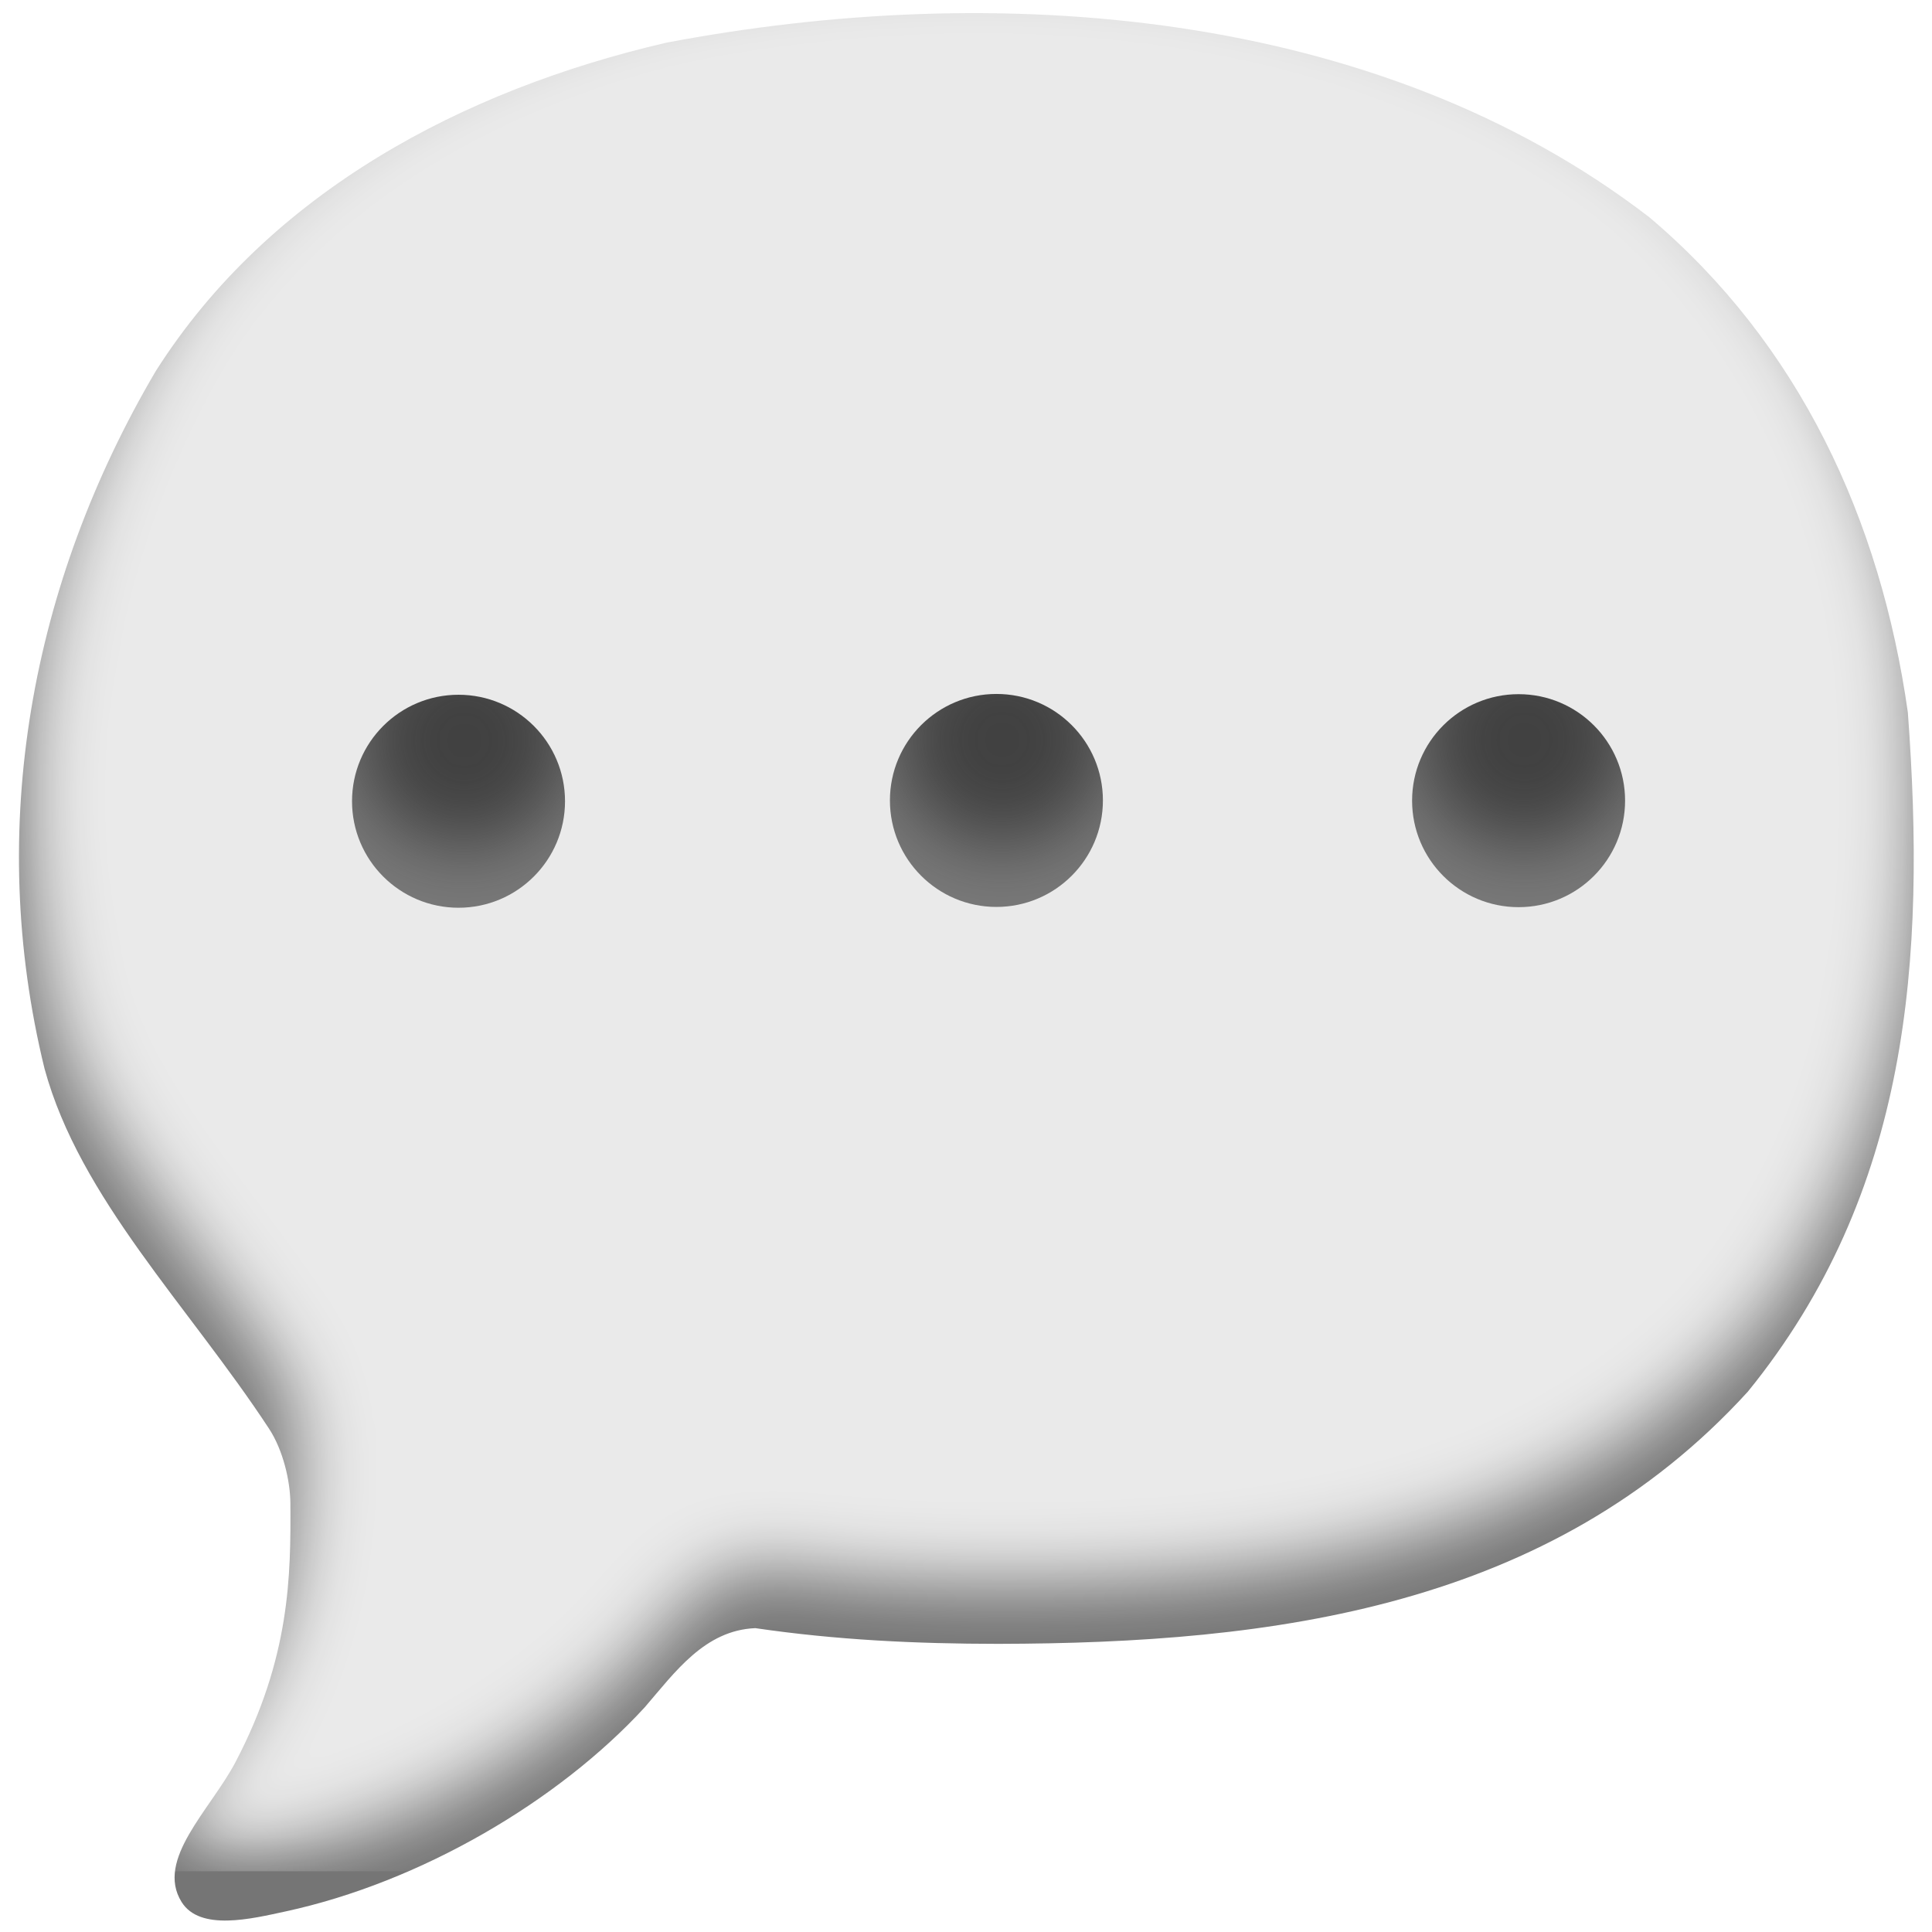
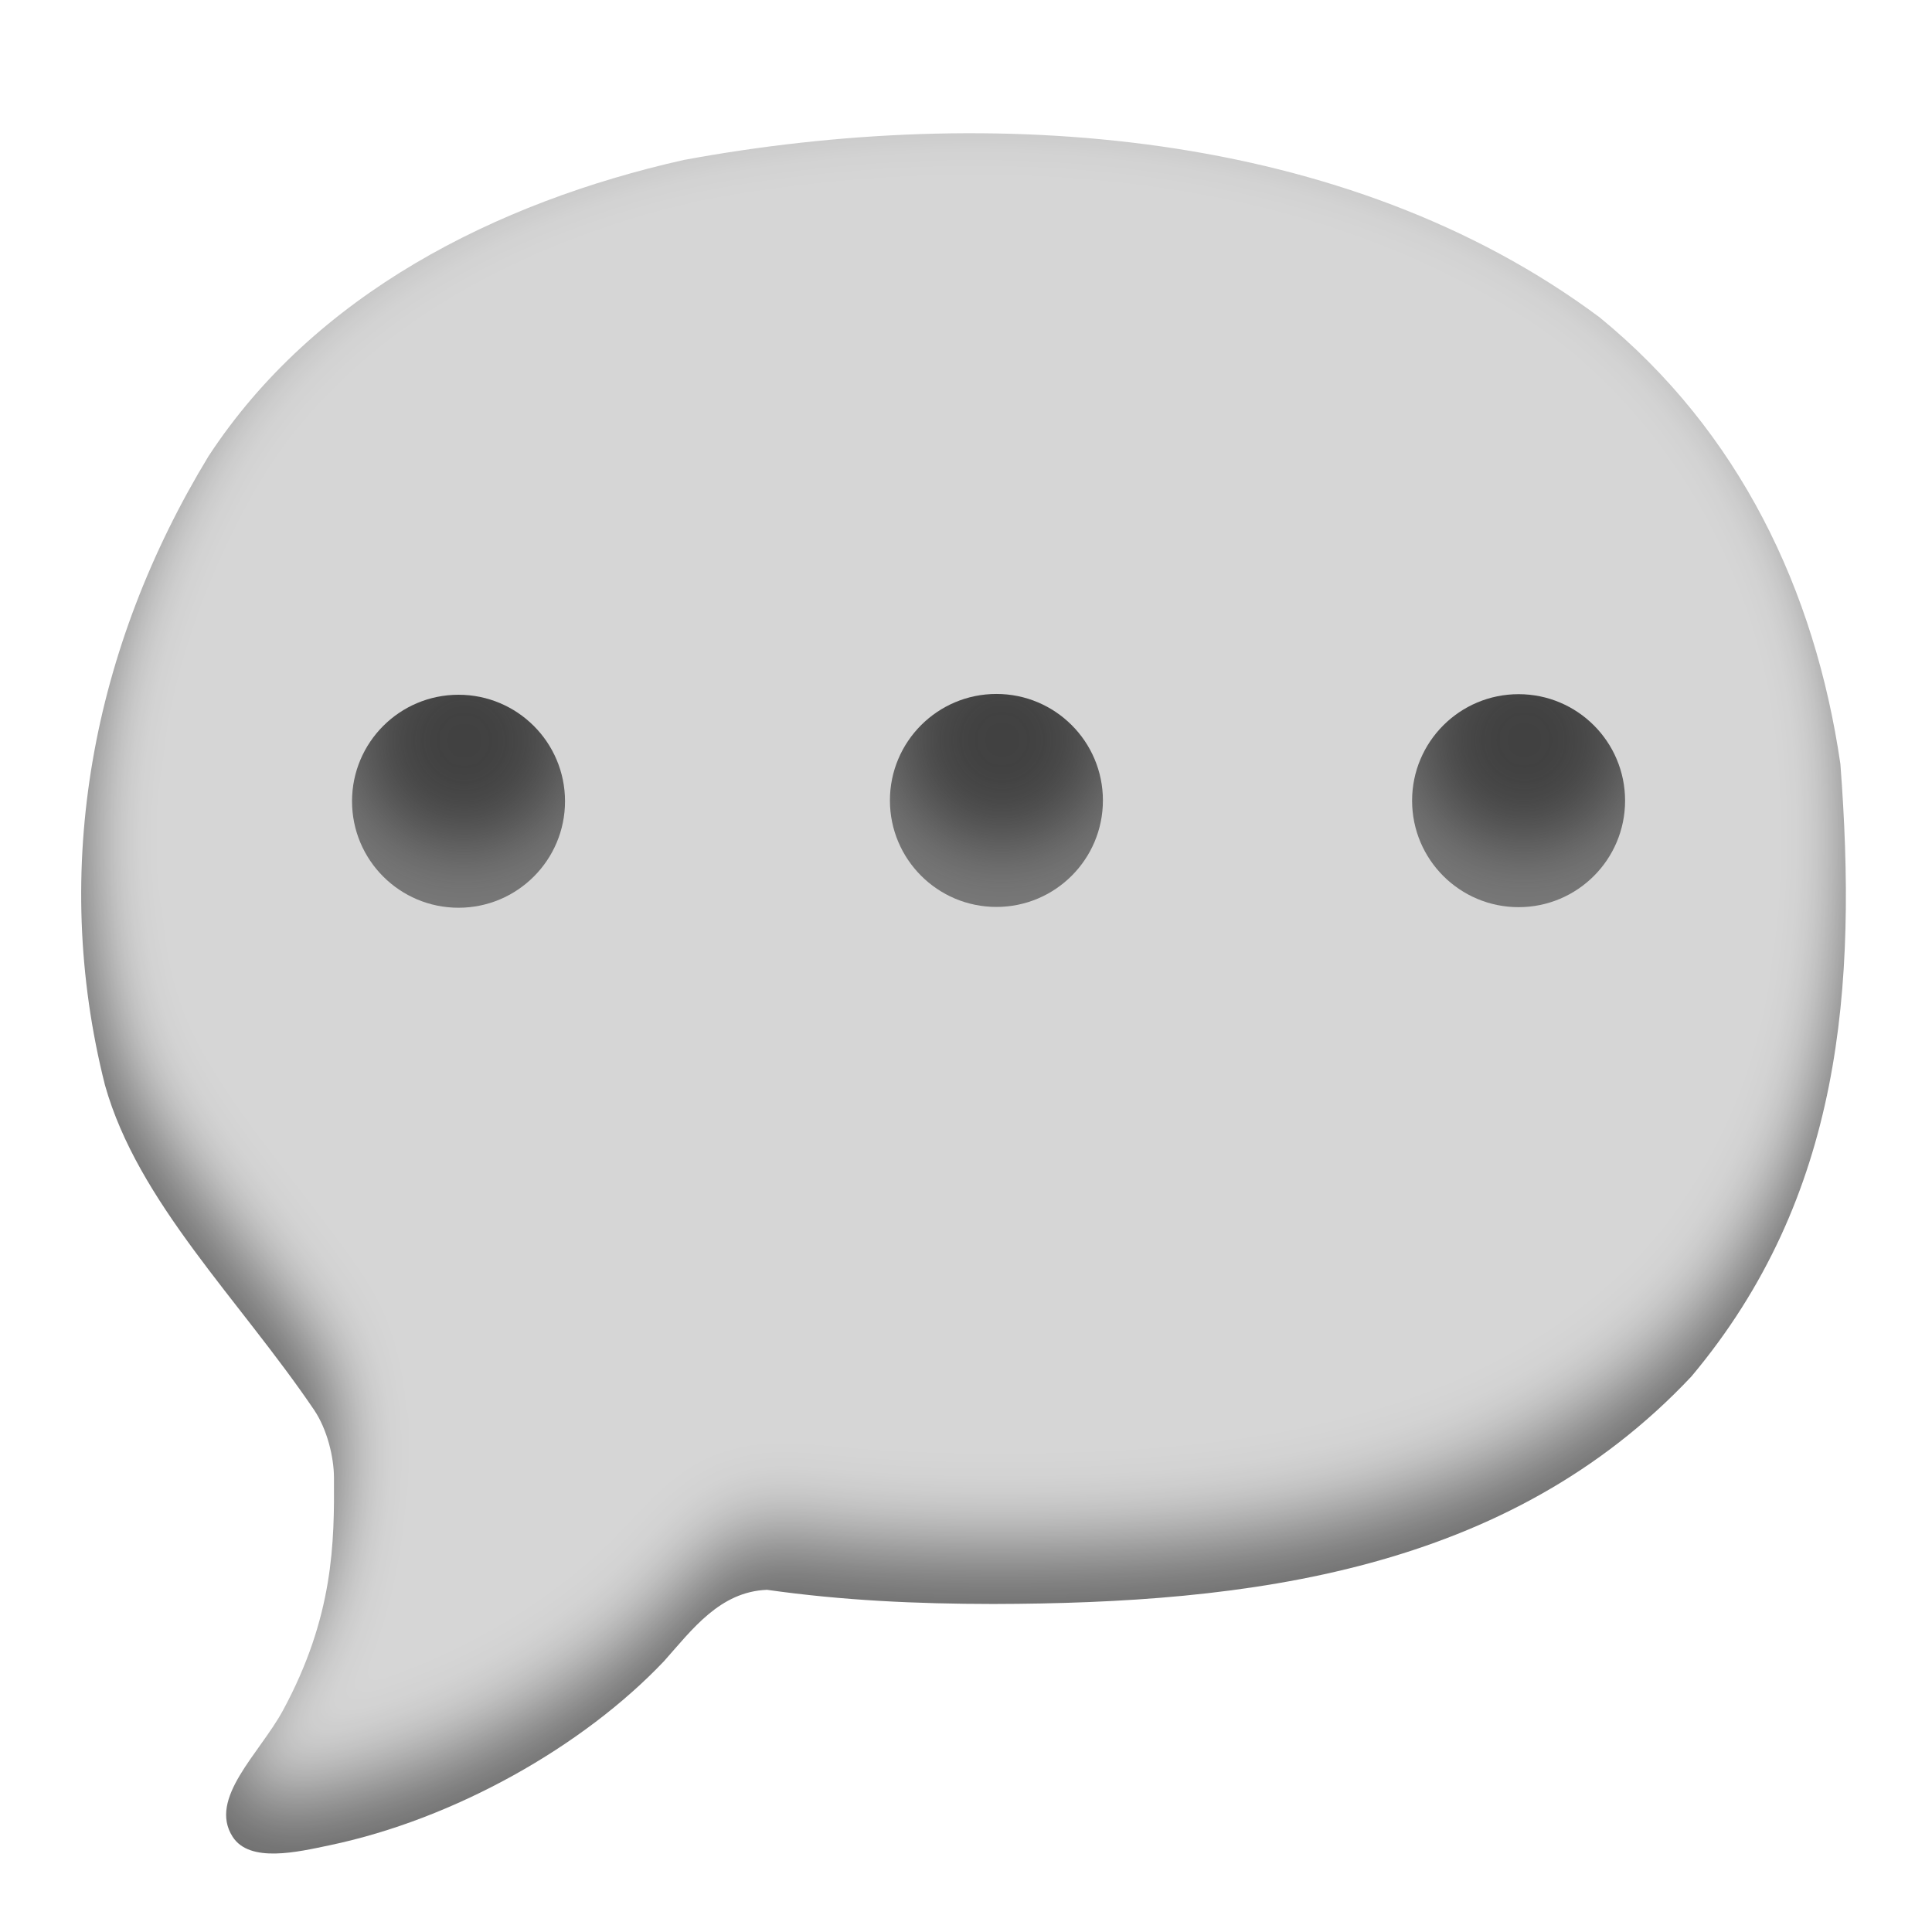
<svg xmlns="http://www.w3.org/2000/svg" version="1.1" width="160" height="160" id="svg40">
  <defs id="defs40">
-     <filter style="color-interpolation-filters:sRGB;" id="filter77" x="-0.046" y="-0.077" width="1.095" height="1.123">
+     <filter style="color-interpolation-filters:sRGB" id="filter77" x="-0.043" y="-0.092" width="1.088" height="1.152">
      <feFlood result="flood" in="SourceGraphic" flood-opacity="0.498" flood-color="rgb(0,0,0)" id="feFlood76" />
-       <feGaussianBlur result="blur" in="SourceGraphic" stdDeviation="3" id="feGaussianBlur76" />
+       <feGaussianBlur result="blur" in="SourceGraphic" stdDeviation="2.798 3.953" id="feGaussianBlur76" />
      <feOffset result="offset" in="blur" dx="0.456" dy="-5.015" id="feOffset76" />
      <feComposite result="comp1" operator="out" in="flood" in2="offset" id="feComposite76" />
      <feComposite result="comp2" operator="atop" in="comp1" in2="SourceGraphic" id="feComposite77" />
    </filter>
    <filter style="color-interpolation-filters:sRGB;" id="filter89" x="-0.532" y="-0.855" width="2.093" height="2.387">
      <feFlood result="flood" in="SourceGraphic" flood-opacity="0.498" flood-color="rgb(178,178,178)" id="feFlood88" />
      <feGaussianBlur result="blur" in="SourceGraphic" stdDeviation="3" id="feGaussianBlur88" />
      <feOffset result="offset" in="blur" dx="0.456" dy="-5.015" id="feOffset88" />
      <feComposite result="comp1" operator="out" in="flood" in2="offset" id="feComposite88" />
      <feComposite result="comp2" operator="atop" in="comp1" in2="SourceGraphic" id="feComposite89" />
    </filter>
    <filter style="color-interpolation-filters:sRGB;" id="filter91" x="-0.532" y="-0.855" width="2.093" height="2.387">
      <feFlood result="flood" in="SourceGraphic" flood-opacity="0.498" flood-color="rgb(178,178,178)" id="feFlood89" />
      <feGaussianBlur result="blur" in="SourceGraphic" stdDeviation="3" id="feGaussianBlur89" />
      <feOffset result="offset" in="blur" dx="0.456" dy="-5.015" id="feOffset89" />
      <feComposite result="comp1" operator="out" in="flood" in2="offset" id="feComposite90" />
      <feComposite result="comp2" operator="atop" in="comp1" in2="SourceGraphic" id="feComposite91" />
    </filter>
    <filter style="color-interpolation-filters:sRGB;" id="filter93" x="-0.532" y="-0.855" width="2.093" height="2.387">
      <feFlood result="flood" in="SourceGraphic" flood-opacity="0.498" flood-color="rgb(178,178,178)" id="feFlood91" />
      <feGaussianBlur result="blur" in="SourceGraphic" stdDeviation="3" id="feGaussianBlur91" />
      <feOffset result="offset" in="blur" dx="0.456" dy="-5.015" id="feOffset91" />
      <feComposite result="comp1" operator="out" in="flood" in2="offset" id="feComposite92" />
      <feComposite result="comp2" operator="atop" in="comp1" in2="SourceGraphic" id="feComposite93" />
    </filter>
+     <filter style="color-interpolation-filters:sRGB" id="filter77-0" x="-0.051" y="-0.16" width="1.105" height="1.254">
+       <feFlood result="flood" in="SourceGraphic" flood-opacity="0.498" flood-color="rgb(0,0,0)" id="feFlood76-9" />
+       <feGaussianBlur result="blur" in="SourceGraphic" stdDeviation="3" id="feGaussianBlur76-4" />
+       <feOffset result="offset" in="blur" dx="0.456" dy="-5.015" id="feOffset76-8" />
+       <feComposite result="comp1" operator="out" in="flood" in2="offset" id="feComposite76-8" />
+       <feComposite result="comp2" operator="atop" in="comp1" in2="SourceGraphic" id="feComposite77-2" />
+     </filter>
+     <filter style="color-interpolation-filters:sRGB" id="filter77-5" x="-0.082" y="-0.915" width="1.171" height="2.724">
+       <feFlood result="flood" in="SourceGraphic" flood-opacity="0.498" flood-color="rgb(0,0,0)" id="feFlood76-2" />
+       <feGaussianBlur result="blur" in="SourceGraphic" stdDeviation="2.009 15.809" id="feGaussianBlur76-7" />
+       <feOffset result="offset" in="blur" dx="0.456" dy="-5.015" id="feOffset76-6" />
+       <feComposite result="comp1" operator="out" in="flood" in2="offset" id="feComposite76-1" />
+       <feComposite result="comp2" operator="atop" in="comp1" in2="SourceGraphic" id="feComposite77-4" />
+     </filter>
+     <meshgradient id="meshgradient5037" gradientUnits="userSpaceOnUse" x="-63.277" y="117.557">
+       <meshrow id="meshrow28443">
+         <meshpatch id="meshpatch28443">
+           <stop path="c 0,8.395  -5.609,16.153  -14.715,20.351" style="stop-color:#ffffff;stop-opacity:1" id="stop28443" />
+           <stop path="l -2.452,-3.392" style="stop-color:#f9f9f9;stop-opacity:1" id="stop28444" />
+           <stop path="c 7.588,-3.498  12.262,-9.963  12.262,-16.959" style="stop-color:#fafafa;stop-opacity:1" id="stop28445" />
+           <stop path="l 4.905,3e-05" style="stop-color:#fefefe;stop-opacity:1" id="stop28446" />
+         </meshpatch>
+         <meshpatch id="meshpatch28446">
+           <stop path="c -9.105,4.198  -37.809,5.803  -46.916,1.606" id="stop28447" />
+           <stop path="l 19.938,-4.997" style="stop-color:#ffffff;stop-opacity:1" id="stop28448" />
+           <stop path="c 7.588,3.498  16.937,3.498  24.525,-8e-05" style="stop-color:#fefefe;stop-opacity:1" id="stop28449" />
+         </meshpatch>
+         <meshpatch id="meshpatch28449">
+           <stop path="c -9.106,-4.198  2.771,-13.561  2.771,-21.956" id="stop28450" />
+           <stop path="l 4.905,0" style="stop-color:#f9f9f9;stop-opacity:1" id="stop28451" />
+           <stop path="c 2.84217e-14,6.996  4.674,13.461  12.262,16.959" style="stop-color:#fafafa;stop-opacity:1" id="stop28452" />
+         </meshpatch>
+         <meshpatch id="meshpatch28452">
+           <stop path="c 0,-8.395  -6.558,-22.435  2.548,-26.633" id="stop28453" />
+           <stop path="l 14.618,9.675" style="stop-color:#d4d4d4;stop-opacity:1" id="stop28454" />
+           <stop path="c -7.588,3.498  -12.262,9.963  -12.261,16.959" style="stop-color:#d4d4d4;stop-opacity:1" id="stop28455" />
+         </meshpatch>
+         <meshpatch id="meshpatch28455">
+           <stop path="c 9.105,-4.197  32.49,2.085  41.595,6.283" id="stop28456" />
+           <stop path="l -2.452,3.392" style="stop-color:#f9f9f9;stop-opacity:1" id="stop28457" />
+           <stop path="c -7.588,-3.498  -16.937,-3.498  -24.524,0" style="stop-color:#fafafa;stop-opacity:1" id="stop28458" />
+         </meshpatch>
+         <meshpatch id="meshpatch28458">
+           <stop path="c 9.105,4.198  14.715,11.956  14.715,20.351" id="stop28459" />
+           <stop path="l -4.905,1.42109e-14" style="stop-color:#ffffff;stop-opacity:1" id="stop28460" />
+           <stop path="c 0,-6.996  -4.674,-13.461  -12.262,-16.959" style="stop-color:#fefefe;stop-opacity:1" id="stop28461" />
+         </meshpatch>
+       </meshrow>
+       <meshrow id="meshrow28461">
+         <meshpatch id="meshpatch28461">
+           <stop path="l -2.452,-3.392" id="stop28462" />
+           <stop path="c 6.07,-2.799  9.81,-7.97  9.81,-13.567" style="stop-color:#fbfbfb;stop-opacity:1" id="stop28463" />
+           <stop path="l 4.905,-7e-05" style="stop-color:#fdfdfd;stop-opacity:1" id="stop28464" />
+         </meshpatch>
+         <meshpatch id="meshpatch28464">
+           <stop path="l 2.452,-3.392" id="stop28465" />
+           <stop path="c 6.07,2.799  13.549,2.799  19.62,-8e-05" style="stop-color:#fdfdfd;stop-opacity:1" id="stop28466" />
+         </meshpatch>
+         <meshpatch id="meshpatch28466">
+           <stop path="l 4.905,2.84217e-14" id="stop28467" />
+           <stop path="c 0,5.597  3.739,10.769  9.81,13.567" style="stop-color:#fbfbfb;stop-opacity:1" id="stop28468" />
+         </meshpatch>
+         <meshpatch id="meshpatch28468">
+           <stop path="l 2.452,3.392" id="stop28469" />
+           <stop path="c -6.07,2.799  -9.81,7.97  -9.809,13.567" style="stop-color:#fdfdfd;stop-opacity:1" id="stop28470" />
+         </meshpatch>
+         <meshpatch id="meshpatch28470">
+           <stop path="l -2.452,3.392" id="stop28471" />
+           <stop path="c -6.07,-2.799  -13.549,-2.799  -19.62,0" style="stop-color:#d4d4d4;stop-opacity:1" id="stop28472" />
+         </meshpatch>
+         <meshpatch id="meshpatch28472">
+           <stop path="l -4.905,0" id="stop28473" />
+           <stop path="c 0,-5.597  -3.739,-10.769  -9.81,-13.567" style="stop-color:#fdfdfd;stop-opacity:1" id="stop28474" />
+         </meshpatch>
+       </meshrow>
+       <meshrow id="meshrow28474">
+         <meshpatch id="meshpatch28474">
+           <stop path="l -2.452,-3.392" id="stop28475" />
+           <stop path="c 4.553,-2.099  7.357,-5.978  7.357,-10.175" style="stop-color:#fcfcfc;stop-opacity:1" id="stop28476" />
+           <stop path="l 4.905,3e-05" style="stop-color:#fcfcfc;stop-opacity:1" id="stop28477" />
+         </meshpatch>
+         <meshpatch id="meshpatch28477">
+           <stop path="l 2.452,-3.392" id="stop28478" />
+           <stop path="c 4.553,2.099  10.162,2.099  14.715,-8e-05" style="stop-color:#fcfcfc;stop-opacity:1" id="stop28479" />
+         </meshpatch>
+         <meshpatch id="meshpatch28479">
+           <stop path="l 4.905,-1.42109e-14" id="stop28480" />
+           <stop path="c 1.42109e-14,4.198  2.805,8.077  7.357,10.175" style="stop-color:#fcfcfc;stop-opacity:1" id="stop28481" />
+         </meshpatch>
+         <meshpatch id="meshpatch28481">
+           <stop path="l 2.452,3.392" id="stop28482" />
+           <stop path="c -4.553,2.099  -7.357,5.978  -7.356,10.175" style="stop-color:#fcfcfc;stop-opacity:1" id="stop28483" />
+         </meshpatch>
+         <meshpatch id="meshpatch28483">
+           <stop path="l -2.452,3.392" id="stop28484" />
+           <stop path="c -4.553,-2.099  -10.162,-2.099  -14.715,0" style="stop-color:#d4d4d4;stop-opacity:1" id="stop28485" />
+         </meshpatch>
+         <meshpatch id="meshpatch28485">
+           <stop path="l -4.905,1.42109e-14" id="stop28486" />
+           <stop path="c 0,-4.198  -2.805,-8.077  -7.357,-10.175" style="stop-color:#fcfcfc;stop-opacity:1" id="stop28487" />
+         </meshpatch>
+       </meshrow>
+       <meshrow id="meshrow28487">
+         <meshpatch id="meshpatch28487">
+           <stop path="l -2.452,-3.392" id="stop28488" />
+           <stop path="c 3.035,-1.399  4.905,-3.985  4.905,-6.784" style="stop-color:#fdfdfd;stop-opacity:1" id="stop28489" />
+           <stop path="l 4.905,-1e-05" style="stop-color:#fbfbfb;stop-opacity:1" id="stop28490" />
+         </meshpatch>
+         <meshpatch id="meshpatch28490">
+           <stop path="l 2.452,-3.392" id="stop28491" />
+           <stop path="c 3.035,1.399  6.775,1.399  9.81,-8e-05" style="stop-color:#fbfbfb;stop-opacity:1" id="stop28492" />
+         </meshpatch>
+         <meshpatch id="meshpatch28492">
+           <stop path="l 4.905,0" id="stop28493" />
+           <stop path="c 0,2.799  1.87,5.384  4.905,6.784" style="stop-color:#fdfdfd;stop-opacity:1" id="stop28494" />
+         </meshpatch>
+         <meshpatch id="meshpatch28494">
+           <stop path="l 2.452,3.392" id="stop28495" />
+           <stop path="c -3.035,1.399  -4.905,3.985  -4.904,6.783" style="stop-color:#fbfbfb;stop-opacity:1" id="stop28496" />
+         </meshpatch>
+         <meshpatch id="meshpatch28496">
+           <stop path="l -2.452,3.392" id="stop28497" />
+           <stop path="c -3.035,-1.399  -6.775,-1.399  -9.81,0" style="stop-color:#fdfdfd;stop-opacity:1" id="stop28498" />
+         </meshpatch>
+         <meshpatch id="meshpatch28498">
+           <stop path="l -4.905,0" id="stop28499" />
+           <stop path="c 0,-2.799  -1.87,-5.384  -4.905,-6.784" style="stop-color:#fbfbfb;stop-opacity:1" id="stop28500" />
+         </meshpatch>
+       </meshrow>
+       <meshrow id="meshrow28500">
+         <meshpatch id="meshpatch28500">
+           <stop path="l -2.452,-3.392" id="stop28501" />
+           <stop path="c 1.518,-0.7  2.452,-1.993  2.452,-3.392" style="stop-color:#fefefe;stop-opacity:1" id="stop28502" />
+           <stop path="l 4.905,0" style="stop-color:#fafafa;stop-opacity:1" id="stop28503" />
+         </meshpatch>
+         <meshpatch id="meshpatch28503">
+           <stop path="l 2.452,-3.392" id="stop28504" />
+           <stop path="c 1.518,0.7  3.387,0.7  4.905,-8e-05" style="stop-color:#fafafa;stop-opacity:1" id="stop28505" />
+         </meshpatch>
+         <meshpatch id="meshpatch28505">
+           <stop path="l 4.905,0" id="stop28506" />
+           <stop path="c 0,1.399  0.935,2.692  2.452,3.392" style="stop-color:#fefefe;stop-opacity:1" id="stop28507" />
+         </meshpatch>
+         <meshpatch id="meshpatch28507">
+           <stop path="l 2.452,3.392" id="stop28508" />
+           <stop path="c -1.518,0.7  -2.452,1.993  -2.451,3.392" style="stop-color:#fafafa;stop-opacity:1" id="stop28509" />
+         </meshpatch>
+         <meshpatch id="meshpatch28509">
+           <stop path="l -2.452,3.392" id="stop28510" />
+           <stop path="c -1.518,-0.7  -3.387,-0.7  -4.905,0" style="stop-color:#fefefe;stop-opacity:1" id="stop28511" />
+         </meshpatch>
+         <meshpatch id="meshpatch28511">
+           <stop path="l -4.905,0" id="stop28512" />
+           <stop path="c -1.42109e-14,-1.399  -0.935,-2.692  -2.453,-3.392" style="stop-color:#fafafa;stop-opacity:1" id="stop28513" />
+         </meshpatch>
+       </meshrow>
+       <meshrow id="meshrow28513">
+         <meshpatch id="meshpatch28513">
+           <stop path="l -2.452,-3.392" id="stop28514" />
+           <stop path="l 0,0" style="stop-color:#ffffff;stop-opacity:1" id="stop28515" />
+           <stop path="l 4.905,0" style="stop-color:#f9f9f9;stop-opacity:1" id="stop28516" />
+         </meshpatch>
+         <meshpatch id="meshpatch28516">
+           <stop path="l 2.452,-3.392" id="stop28517" />
+           <stop path="l 0,-8e-05" style="stop-color:#f9f9f9;stop-opacity:1" id="stop28518" />
+         </meshpatch>
+         <meshpatch id="meshpatch28518">
+           <stop path="l 4.905,-1.42109e-14" id="stop28519" />
+           <stop path="l -6e-05,-0" style="stop-color:#ffffff;stop-opacity:1" id="stop28520" />
+         </meshpatch>
+         <meshpatch id="meshpatch28520">
+           <stop path="l 2.452,3.392" id="stop28521" />
+           <stop path="l 0.001,-0" style="stop-color:#f9f9f9;stop-opacity:1" id="stop28522" />
+         </meshpatch>
+         <meshpatch id="meshpatch28522">
+           <stop path="l -2.452,3.392" id="stop28523" />
+           <stop path="l 5e-05,0" style="stop-color:#ffffff;stop-opacity:1" id="stop28524" />
+         </meshpatch>
+         <meshpatch id="meshpatch28524">
+           <stop path="l -4.905,0" id="stop28525" />
+           <stop path="l -6e-05,-2e-05" style="stop-color:#f9f9f9;stop-opacity:1" id="stop28526" />
+         </meshpatch>
+       </meshrow>
+     </meshgradient>
  </defs>
-   <path d="m 0,0 c 12.422,10.495 19.146,25.027 21.406,41.004 1.509,20.466 0.161,39.746 -13.25,56.25 -16.342,17.935 -39.379,20.84 -62.084,20.887 -6.804,-0.007 -13.373,-0.314 -20.111,-1.301 -4.192,0.172 -6.648,3.638 -9.153,6.547 -7.166,7.807 -18.603,14.504 -29.754,16.914 -2.818,0.609 -7.092,1.662 -8.613,-0.788 -2.181,-3.512 2.378,-7.62 4.465,-11.572 4.546,-8.664 4.585,-15.476 4.549,-21.445 -0.012,-1.831 -0.596,-4.388 -1.771,-6.18 -6.651,-10.14 -15.666,-19.075 -18.59,-29.813 -4.878,-19.928 -1.128,-40.198 9.209,-57.761 9.419,-14.851 25.509,-23.305 42.251,-27.196 C -54.152,-19.65 -22.588,-17.383 0,0 Z" fill="#eaeaea" id="path1" transform="translate(136.5938,17.99609)" style="filter:url(#filter77)" />
+   <path d="m 0,0 c 12.422,10.495 19.146,25.027 21.406,41.004 1.509,20.466 0.161,39.746 -13.25,56.25 -16.342,17.935 -39.379,20.84 -62.084,20.887 -6.804,-0.007 -13.373,-0.314 -20.111,-1.301 -4.192,0.172 -6.648,3.638 -9.153,6.547 -7.166,7.807 -18.603,14.504 -29.754,16.914 -2.818,0.609 -7.092,1.662 -8.613,-0.788 -2.181,-3.512 2.378,-7.62 4.465,-11.572 4.546,-8.664 4.585,-15.476 4.549,-21.445 -0.012,-1.831 -0.596,-4.388 -1.771,-6.18 -6.651,-10.14 -15.666,-19.075 -18.59,-29.813 -4.878,-19.928 -1.128,-40.198 9.209,-57.761 9.419,-14.851 25.509,-23.305 42.251,-27.196 C -54.152,-19.65 -22.588,-17.383 0,0 Z" fill="#eaeaea" id="path1" style="opacity:1;mix-blend-mode:normal;fill:#d6d6d6;fill-opacity:1;fill-rule:nonzero;filter:url(#filter77)" transform="matrix(0.9313392,0,0,0.9018896,132.4758,26.28422)" />
  <circle style="fill:#414141;fill-opacity:1;stroke:#414141;stroke-width:2.113;stroke-opacity:1;filter:url(#filter89)" id="path40" cx="37.973" cy="66.356" r="7.763" />
  <circle style="fill:#414141;fill-opacity:1;stroke:#414141;stroke-width:2.113;stroke-opacity:1;filter:url(#filter91)" id="path40-9" cx="82.519" cy="66.289" r="7.763" />
  <circle style="fill:#414141;fill-opacity:1;stroke:#414141;stroke-width:2.113;stroke-opacity:1;filter:url(#filter93)" id="path40-9-8" cx="125.763" cy="66.308" r="7.763" />
+   <path d="m -117.677,94.12 c 0.492,0.268 2.993,0.923 5.267,1.596 2.461,0.729 6.53,2.379 9.801,3.549 4.561,1.632 9.399,2.882 13.699,4.844 5.21,2.378 8.796,3.509 13.78,5.887 2.06,0.983 6.402,3.198 9.135,4.133 2.665,0.911 3.189,3.546 2.754,3.515 -0.421,-0.03 -11.575,-1.332 -14.524,0.036 -3.448,1.599 -4.48,4.607 -5.428,5.707 -5.661,6.671 -18.603,14.504 -29.754,16.914 -2.818,0.609 -7.092,1.662 -8.613,-0.788 -2.181,-3.512 2.378,-7.62 4.465,-11.572 7.382,-13.424 4.706,-24.952 3.619,-26.938 -1.165,-2.129 -3.31,-4.925 -4.485,-6.717" transform="matrix(0.9400318,0,0,0.8953548,133.3417,27.31308)" style="mix-blend-mode:normal;fill:url(#meshgradient5037);fill-rule:nonzero;stroke:none;filter:url(#filter77-5)" id="path1-1" />
</svg>
